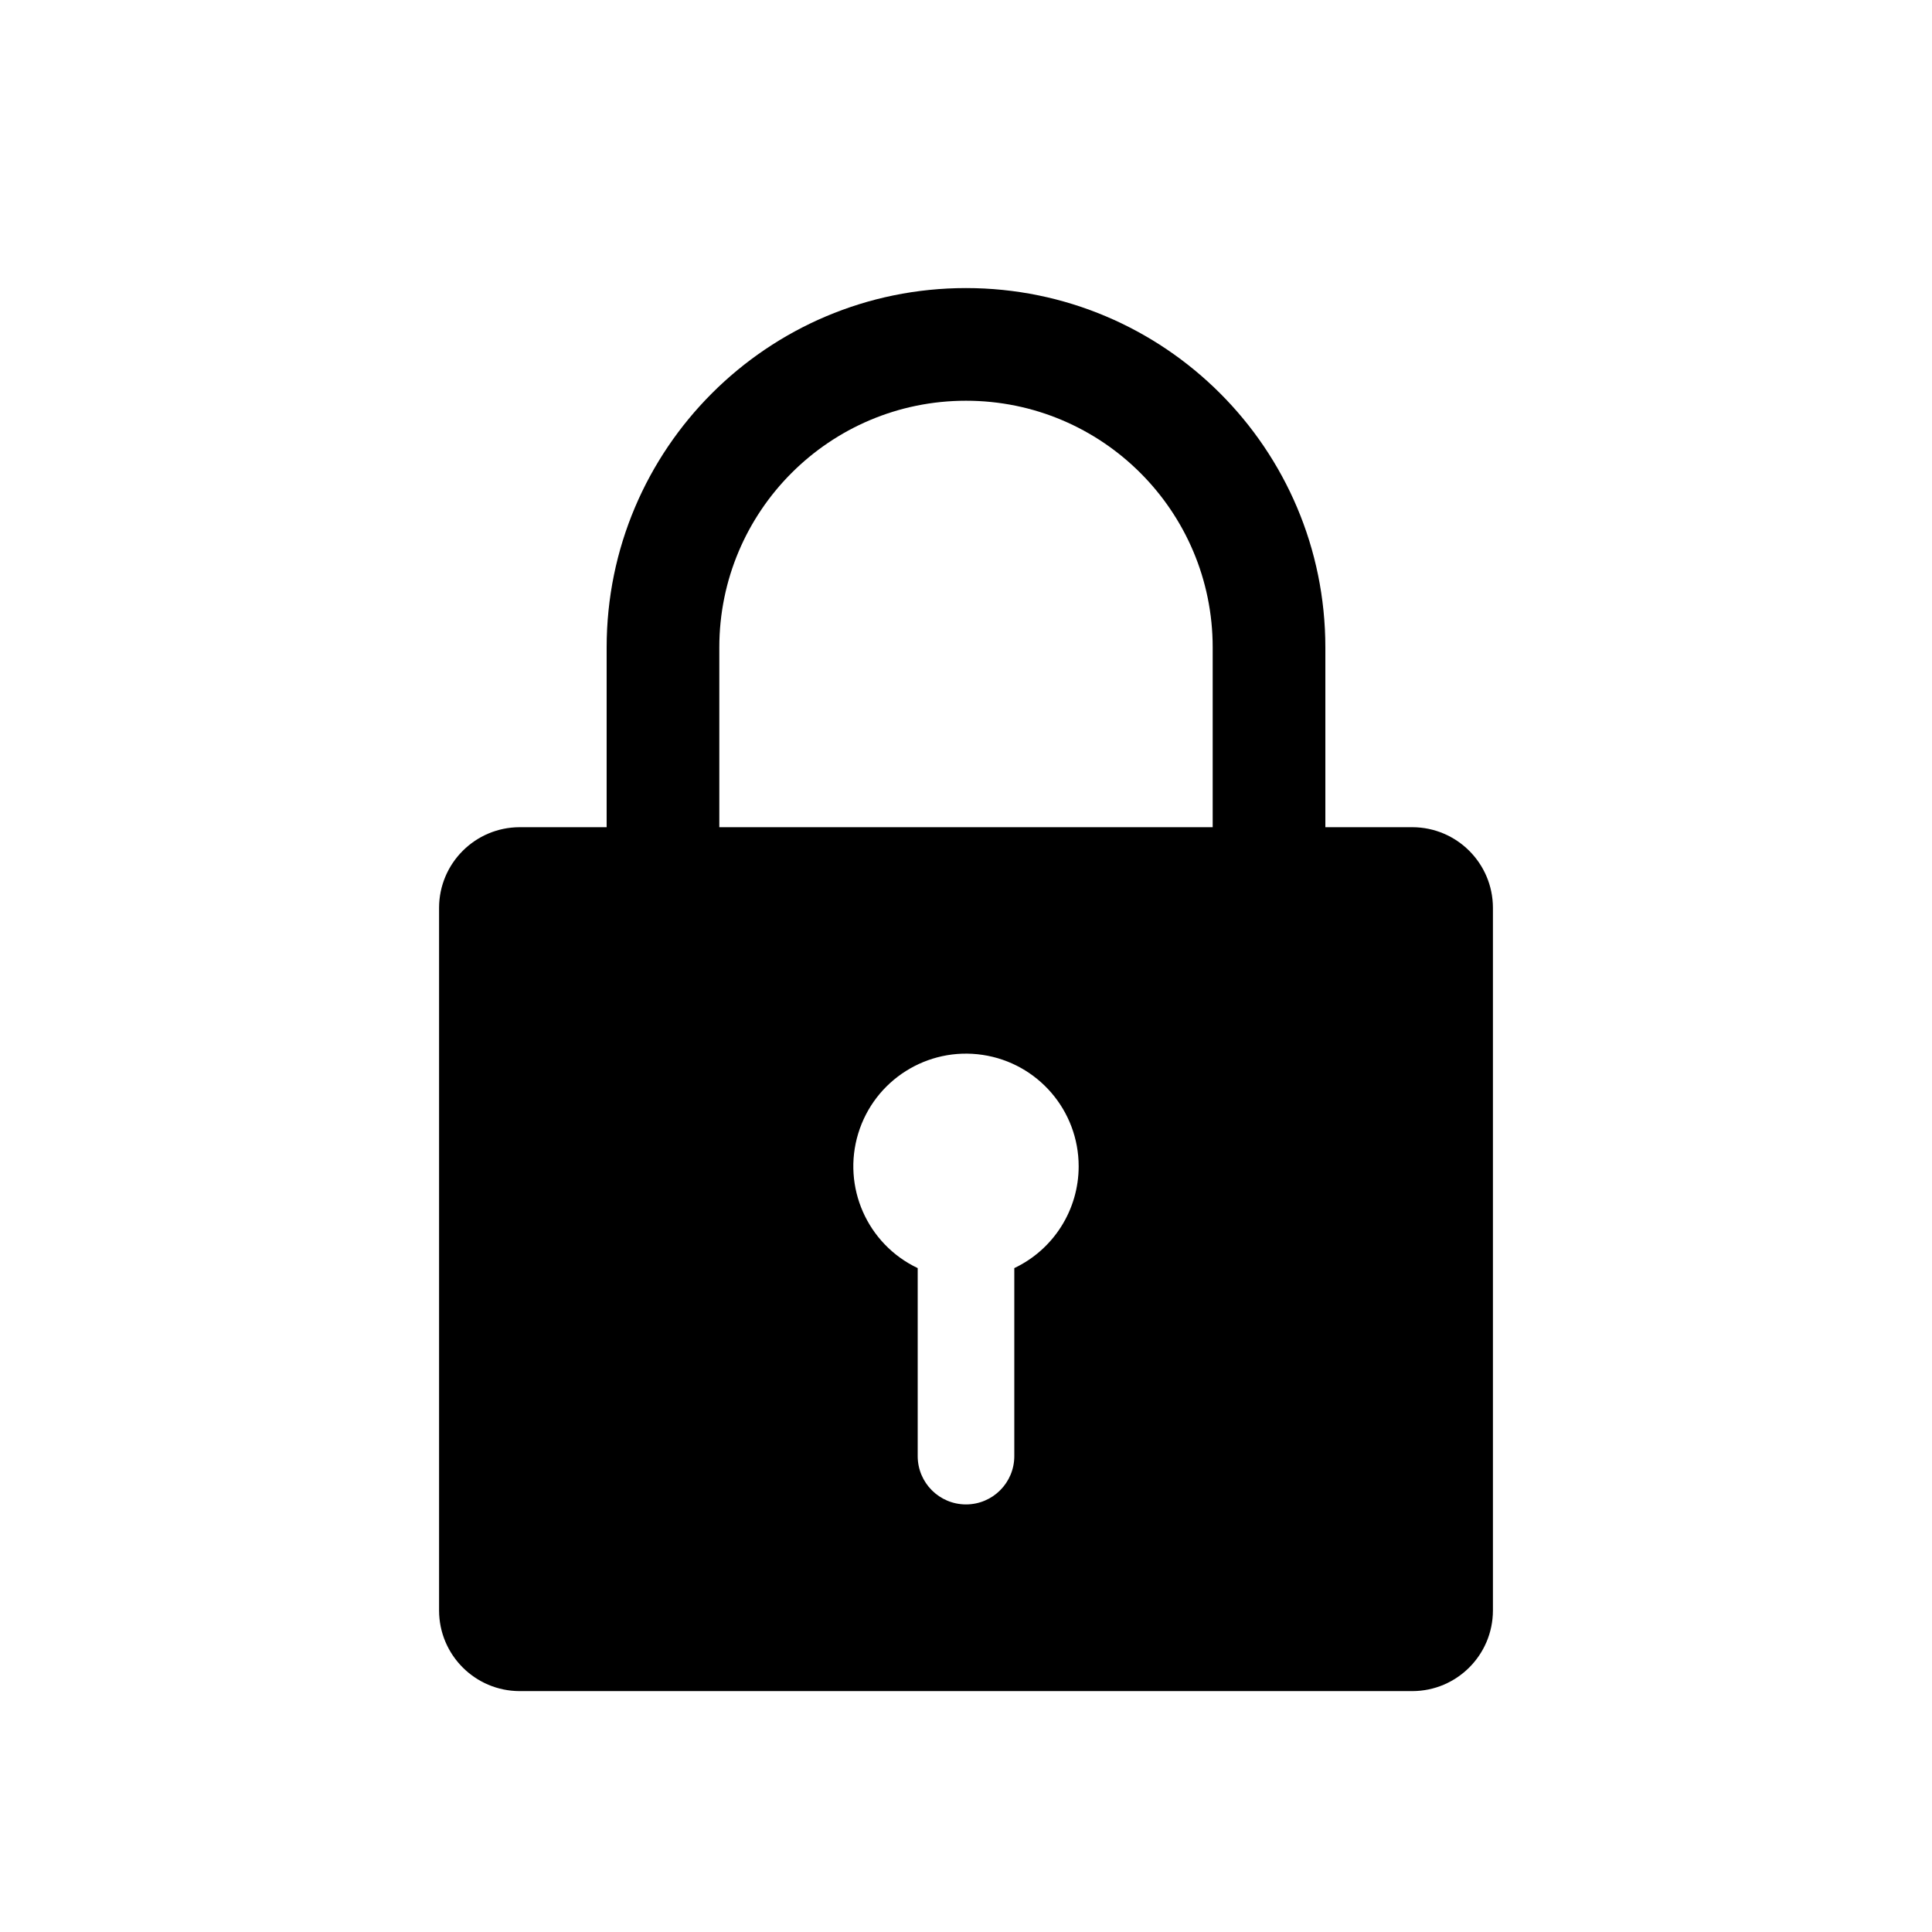
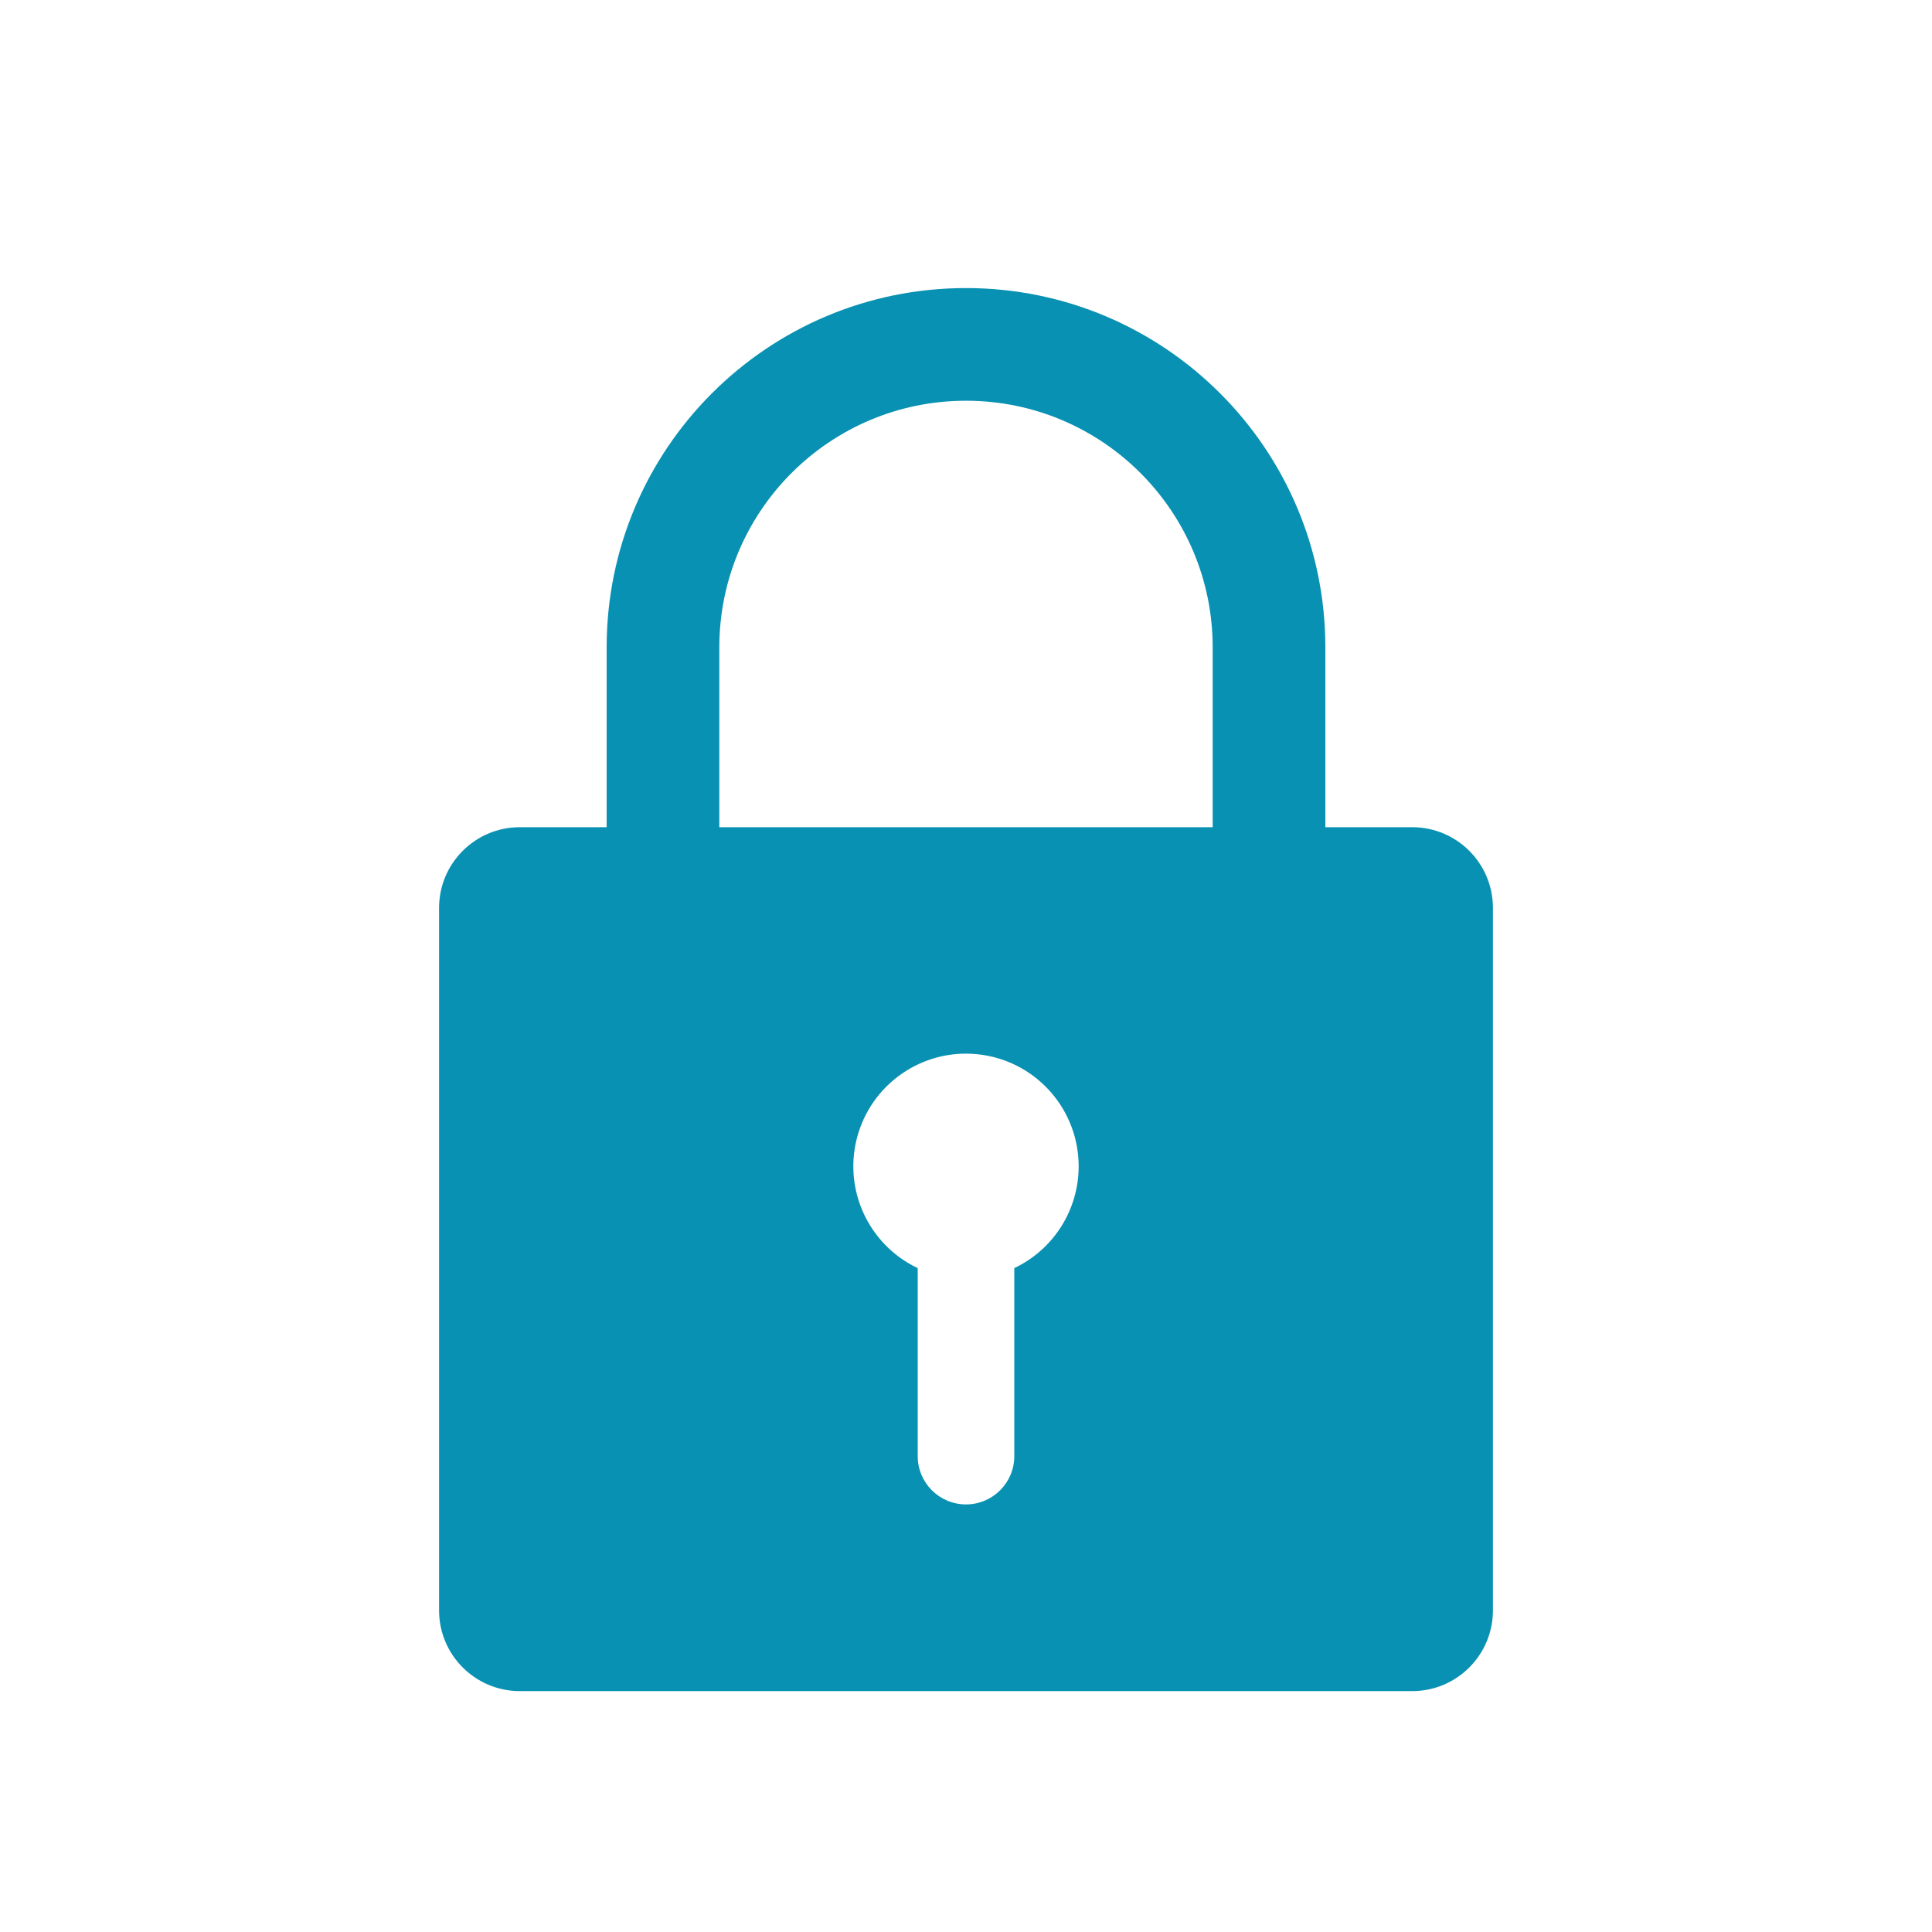
- <svg xmlns="http://www.w3.org/2000/svg" fill="#000000" width="799px" height="799px" viewBox="-3.5 0 19 19" class="cf-icon-svg">
+ <svg xmlns="http://www.w3.org/2000/svg" fill="#0891b2" width="799px" height="799px" viewBox="-3.5 0 19 19" class="cf-icon-svg">
  <path d="M11.182 8.927v6.912a.794.794 0 0 1-.792.792H1.61a.794.794 0 0 1-.792-.792V8.927a.794.794 0 0 1 .792-.792h.856V6.367a3.534 3.534 0 1 1 7.068 0v1.768h.856a.794.794 0 0 1 .792.792zm-2.756-2.56a2.426 2.426 0 1 0-4.852 0v1.768h4.852zM7.108 11.47a1.108 1.108 0 1 0-1.583 1.001v1.849a.475.475 0 0 0 .95 0v-1.849a1.108 1.108 0 0 0 .633-1.001z" />
</svg>
